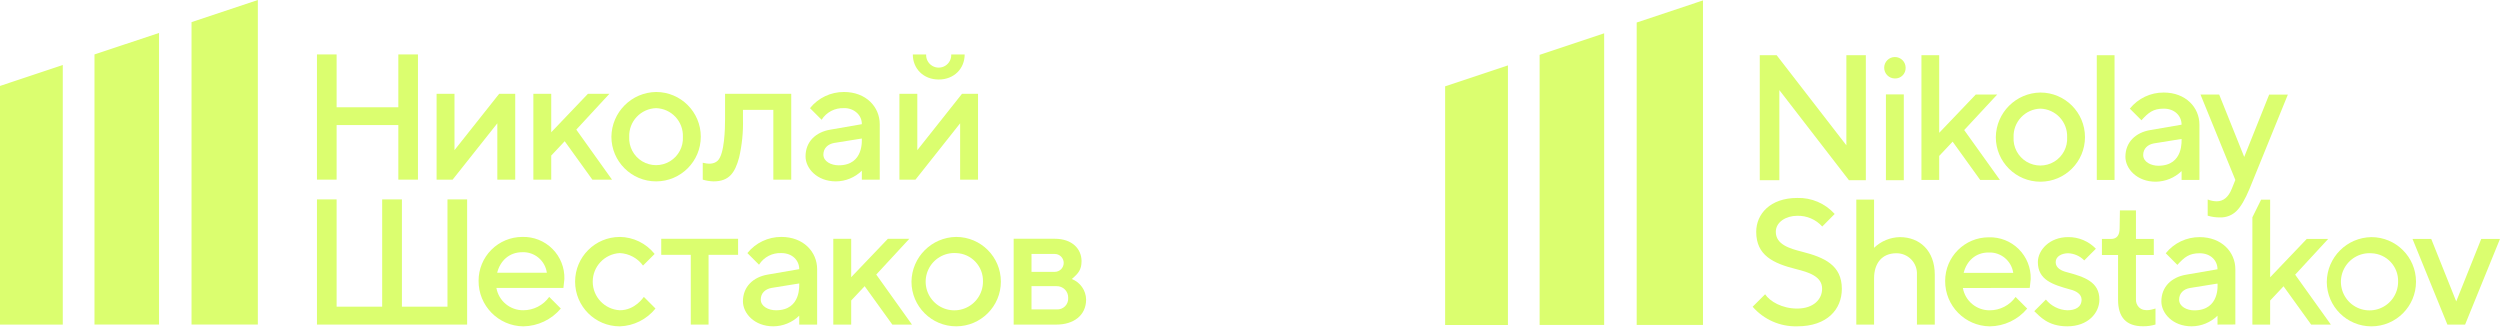
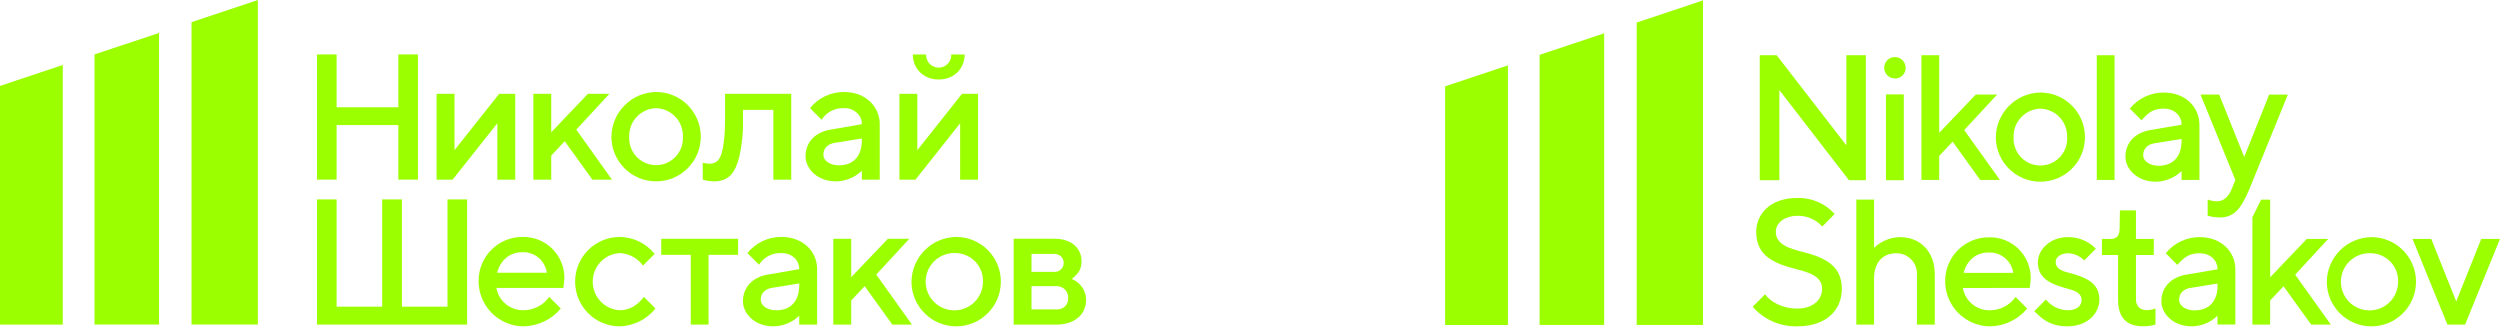
<svg xmlns="http://www.w3.org/2000/svg" viewBox="0 0 860.2 112.28">
  <defs>
-     <style>.cls-1{fill:#dbfe6f;}</style>
+     <style>.cls-1{fill:#9cff00;}</style>
  </defs>
  <g id="Layer_2" data-name="Layer 2">
    <g id="Layer_1-2" data-name="Layer 1">
      <polygon class="cls-1" points="518.85 22.5 518.85 111.82 497.24 111.82 497.24 29.7 518.85 22.5" />
      <polygon class="cls-1" points="551.96 11.46 551.96 111.81 529.75 111.81 529.75 18.87 551.96 11.46" />
      <polygon class="cls-1" points="585.96 0.14 585.96 111.81 563.15 111.81 563.15 7.75 585.96 0.14" />
      <path class="cls-1" d="M642,19v43h-5.82l-23.94-31v31h-6.74V19h5.81L635.3,50V19Z" />
      <path class="cls-1" d="M652,27a3.69,3.69,0,1,1,3.69-3.68A3.57,3.57,0,0,1,652,27Zm3.06,35h-6.15V32.47h6.15Z" />
      <path class="cls-1" d="M675.84,44.75l12.29,17.17h-6.78l-9.49-13.18-4.62,4.91v8.27h-6.11V19h6.11v26.7l12.59-13.18h7.37Z" />
      <path class="cls-1" d="M702.06,31.84A15.34,15.34,0,1,1,686.72,47.2,15.56,15.56,0,0,1,702.06,31.84Zm0,5.54a9.52,9.52,0,0,0-9.23,9.82,9.23,9.23,0,1,0,18.43,0A9.49,9.49,0,0,0,702.06,37.38Z" />
      <path class="cls-1" d="M727.57,61.92h-6.11V19h6.11Z" />
      <path class="cls-1" d="M750.64,61.92V58.87a13,13,0,0,1-8.9,3.65c-6.53,0-10.43-4.51-10.43-8.57,0-5,3.47-8.35,8.57-9.2l10.76-1.85c0-3-2.35-5.52-6.14-5.52-3.62,0-5.25,1.34-7.67,4l-4-4a14.87,14.87,0,0,1,11.66-5.54c7.59,0,12.29,5.13,12.29,11.06v19Zm0-14.11-9.53,1.53c-2.11.38-3.68,1.78-3.68,4,0,2.38,2.67,3.69,5.24,3.69C751.52,57,750.57,48,750.64,47.81Z" />
      <path class="cls-1" d="M618.07,92.61c-8-2-13.79-4.76-13.79-12.84,0-6.11,4.8-11.66,14.11-11.66a16.7,16.7,0,0,1,12.89,5.51L627,77.94a11.17,11.17,0,0,0-8.61-3.69c-3.8,0-7.37,2.1-7.37,5.52,0,4.34,4.73,5.75,8.93,6.81,7.89,2,13.79,4.71,13.79,12.81,0,7-5,12.89-15.35,12.89a19.61,19.61,0,0,1-15.34-6.74l4.29-4.29c1.62,2.47,5.87,4.92,11,4.92,5.82,0,8.61-3.34,8.61-6.78C627,95.07,622.26,93.67,618.07,92.61Z" />
      <path class="cls-1" d="M644.82,85.28a13.13,13.13,0,0,1,8.9-3.69c6.8,0,12,4.66,12,12.92v17.17h-6.14V94.51a7,7,0,0,0-7.08-7.37c-5,0-7.67,3.52-7.67,8.6v15.94h-6.11v-43h6.11Z" />
      <path class="cls-1" d="M675.39,99.1a9.3,9.3,0,0,0,9.23,7.67,10.91,10.91,0,0,0,8.9-4.59l4,4a17,17,0,0,1-12.88,6.11,15.54,15.54,0,0,1-15.35-15.64,15,15,0,0,1,15-15A14,14,0,0,1,698.73,96l-.33,3.06Zm.27-5.22h17.05a8.18,8.18,0,0,0-8.42-7C679.72,86.84,676.66,89.87,675.66,93.88Z" />
      <path class="cls-1" d="M717.15,89.6a8.2,8.2,0,0,0-5.54-2.46c-2.09,0-4.29,1-4.29,3.06s2,3,3.9,3.47c6.06,1.62,11.14,3.34,11.14,9.41,0,4.63-3.94,9.2-11.05,9.2-6.75,0-9.48-3.5-11.36-5.21l4-4a10,10,0,0,0,7.37,3.69c2.66,0,4.91-1,4.91-3.69,0-1.92-2-3-3.89-3.46-6.06-1.68-11.15-3.28-11.15-9.42,0-4.12,4-8.61,10.43-8.61a13.07,13.07,0,0,1,9.53,4Z" />
      <path class="cls-1" d="M729.42,72.4h5.52v9.82h6.14v5.52h-6.14V103a3.65,3.65,0,0,0,1,2.7c2,2,5.38.47,5.72.45v5.51a13.89,13.89,0,0,1-4.31.6q-8.61,0-8.57-9.2V87.74h-5.55V82.22h3.09c2,0,3-1.22,3-3.68Z" />
      <path class="cls-1" d="M763,111.68v-3.05a12.86,12.86,0,0,1-8.9,3.65c-6.53,0-10.42-4.51-10.42-8.57,0-5,3.46-8.36,8.56-9.2L763,92.65c0-3-2.35-5.51-6.14-5.51-3.62,0-5.25,1.34-7.67,4l-4-4a14.9,14.9,0,0,1,11.66-5.55c7.59,0,12.29,5.14,12.29,11.06v19Zm0-14.11-9.53,1.53c-2.11.38-3.68,1.77-3.68,4,0,2.38,2.67,3.69,5.24,3.69C763.92,106.77,763,97.77,763,97.57Z" />
      <path class="cls-1" d="M789.72,94.51,802,111.68h-6.78l-9.5-13.18-4.61,4.91v8.27H775V74.77l3-6.06h3.11v26.7l12.59-13.19h7.37Z" />
      <path class="cls-1" d="M815.94,81.59A15.35,15.35,0,1,1,800.6,97,15.56,15.56,0,0,1,815.94,81.59Zm0,5.55a9.84,9.84,0,1,0,9.2,9.81A9.51,9.51,0,0,0,815.94,87.14Z" />
      <path class="cls-1" d="M842.1,111.68l-12-29.46h6.44l8.6,21.49,8.6-21.49h6.45l-12,29.46Z" />
      <path class="cls-1" d="M769.14,61.91l-12-29.39h6.43L772.19,54l8.58-21.44h6.43L774,65q-2.26,5.45-4.49,7.63a7.69,7.69,0,0,1-5.58,2.18,14.15,14.15,0,0,1-4.31-.6V68.64a8.87,8.87,0,0,0,3.08.63c2.34,0,4.07-1.46,5.21-4.31Z" />
      <polygon class="cls-1" points="21.6 22.36 21.6 111.68 0 111.68 0 29.57 21.6 22.36" />
      <polygon class="cls-1" points="54.72 11.33 54.72 111.67 32.51 111.67 32.51 18.73 54.72 11.33" />
      <polygon class="cls-1" points="88.72 0 88.72 111.67 65.9 111.67 65.9 7.61 88.72 0" />
      <polygon class="cls-1" points="143.81 61.81 137.06 61.81 137.06 43.03 115.82 43.03 115.82 61.81 109.06 61.81 109.06 18.73 115.82 18.73 115.82 36.91 137.06 36.91 137.06 18.73 143.81 18.73 143.81 61.81" />
      <polygon class="cls-1" points="177.28 32.28 177.28 61.81 171.12 61.81 171.12 42.43 155.74 61.81 150.22 61.81 150.22 32.28 156.38 32.28 156.38 51.66 171.75 32.28 177.28 32.28" />
      <polygon class="cls-1" points="198.29 44.6 210.58 61.81 203.82 61.81 194.3 48.59 189.67 53.52 189.67 61.81 183.52 61.81 183.52 32.28 189.67 32.28 189.67 45.5 202.29 32.28 209.68 32.28 198.29 44.6" />
      <path class="cls-1" d="M225.75,31.65a15.38,15.38,0,1,1-15.38,15.4A15.6,15.6,0,0,1,225.75,31.65Zm0,5.56a9.54,9.54,0,0,0-9.25,9.84,9.25,9.25,0,1,0,18.47,0A9.51,9.51,0,0,0,225.75,37.21Z" />
      <path class="cls-1" d="M272.25,32.28V61.81h-6.16v-24H255.64V40.9a52.58,52.58,0,0,1-1.33,13.32c-1.42,5.19-3.39,8.19-8.82,8.19a14.42,14.42,0,0,1-3.69-.6V56c1.77.43,3.72.61,5.12-.69,2.39-2.23,2.56-11.13,2.56-14.36V32.28Z" />
      <path class="cls-1" d="M296.54,61.81V58.74a12.87,12.87,0,0,1-8.92,3.67c-6.55,0-10.45-4.53-10.45-8.59,0-5.06,3.48-8.38,8.59-9.22l10.78-1.87a5.13,5.13,0,0,0-1.72-3.93,6.29,6.29,0,0,0-4.43-1.59,8.62,8.62,0,0,0-7.69,4l-4-4a14.92,14.92,0,0,1,11.69-5.56c7.62,0,12.31,5.16,12.31,11.08V61.81Zm0-14.15L287,49.19c-2.12.39-3.69,1.79-3.69,4,0,2.38,2.68,3.69,5.26,3.69C297.43,56.88,296.48,47.86,296.54,47.66Z" />
      <path class="cls-1" d="M336.52,32.28V61.81h-6.16V42.43L315,61.81h-5.53V32.28h6.16V51.66L331,32.28ZM327.3,18.74h4.62c0,4.85-3.63,8.62-8.92,8.62s-8.92-3.76-8.92-8.62h4.59a4.32,4.32,0,1,0,8.63,0Z" />
      <polygon class="cls-1" points="160.73 111.68 109.06 111.68 109.06 68.61 115.82 68.61 115.82 105.52 131.5 105.52 131.5 68.61 138.29 68.61 138.29 105.52 153.97 105.52 153.97 68.61 160.73 68.61 160.73 111.68" />
      <path class="cls-1" d="M170.8,99.07a9.31,9.31,0,0,0,9.25,7.68,10.94,10.94,0,0,0,8.92-4.59l4,4a17.21,17.21,0,0,1-12.91,6.13A15.57,15.57,0,0,1,164.67,96.6a15.06,15.06,0,0,1,15.06-15.08A14.06,14.06,0,0,1,194.19,96l-.33,3.07Zm.27-5.23h17.09a8.2,8.2,0,0,0-8.44-7.06C175.14,86.78,172.07,89.82,171.07,93.84Z" />
      <path class="cls-1" d="M213.25,81.52a15.59,15.59,0,0,1,12,5.86l-4,4a10.51,10.51,0,0,0-8-4.3,9.85,9.85,0,0,0,0,19.67c5.3,0,8.08-4.4,8.29-4.59l4,4a16.46,16.46,0,0,1-12.28,6.13,15.38,15.38,0,1,1,0-30.76Z" />
      <polygon class="cls-1" points="227.52 82.16 253.96 82.16 253.96 87.68 243.8 87.68 243.8 111.68 237.68 111.68 237.68 87.68 227.52 87.68 227.52 82.16" />
      <path class="cls-1" d="M275,111.68v-3.06a12.9,12.9,0,0,1-8.92,3.66c-6.55,0-10.45-4.52-10.45-8.59,0-5,3.48-8.37,8.59-9.22L275,92.61c0-3-2.35-5.53-6.15-5.53a8.6,8.6,0,0,0-7.69,4l-4-4a14.92,14.92,0,0,1,11.69-5.56c7.61,0,12.31,5.15,12.31,11.09v19.07Zm0-14.15-9.55,1.54c-2.11.38-3.69,1.78-3.69,4,0,2.38,2.68,3.69,5.26,3.69C275.88,106.75,274.93,97.74,275,97.53Z" />
      <polygon class="cls-1" points="301.5 94.47 313.79 111.68 307.03 111.68 297.51 98.47 292.88 103.39 292.88 111.68 286.72 111.68 286.72 82.16 292.88 82.16 292.88 95.37 305.5 82.16 312.88 82.16 301.5 94.47" />
      <path class="cls-1" d="M329,81.52a15.38,15.38,0,1,1-15.38,15.4A15.6,15.6,0,0,1,329,81.52Zm0,5.56a9.86,9.86,0,1,0,9.22,9.84A9.54,9.54,0,0,0,329,87.08Z" />
      <path class="cls-1" d="M362.92,82.15c6.1,0,9.22,3.61,9.22,7.69,0,3-1.13,4.27-3.36,6.16a7.73,7.73,0,0,1,4.93,7.06c0,5.55-4.42,8.62-10.16,8.62H348.78V82.15Zm0,5.23h-8v6.16h8a3.08,3.08,0,1,0,0-6.16Zm-8,11.08v8h8.62a3.72,3.72,0,0,0,4-4,3.9,3.9,0,0,0-4-4Z" />
    </g>
  </g>
</svg>
